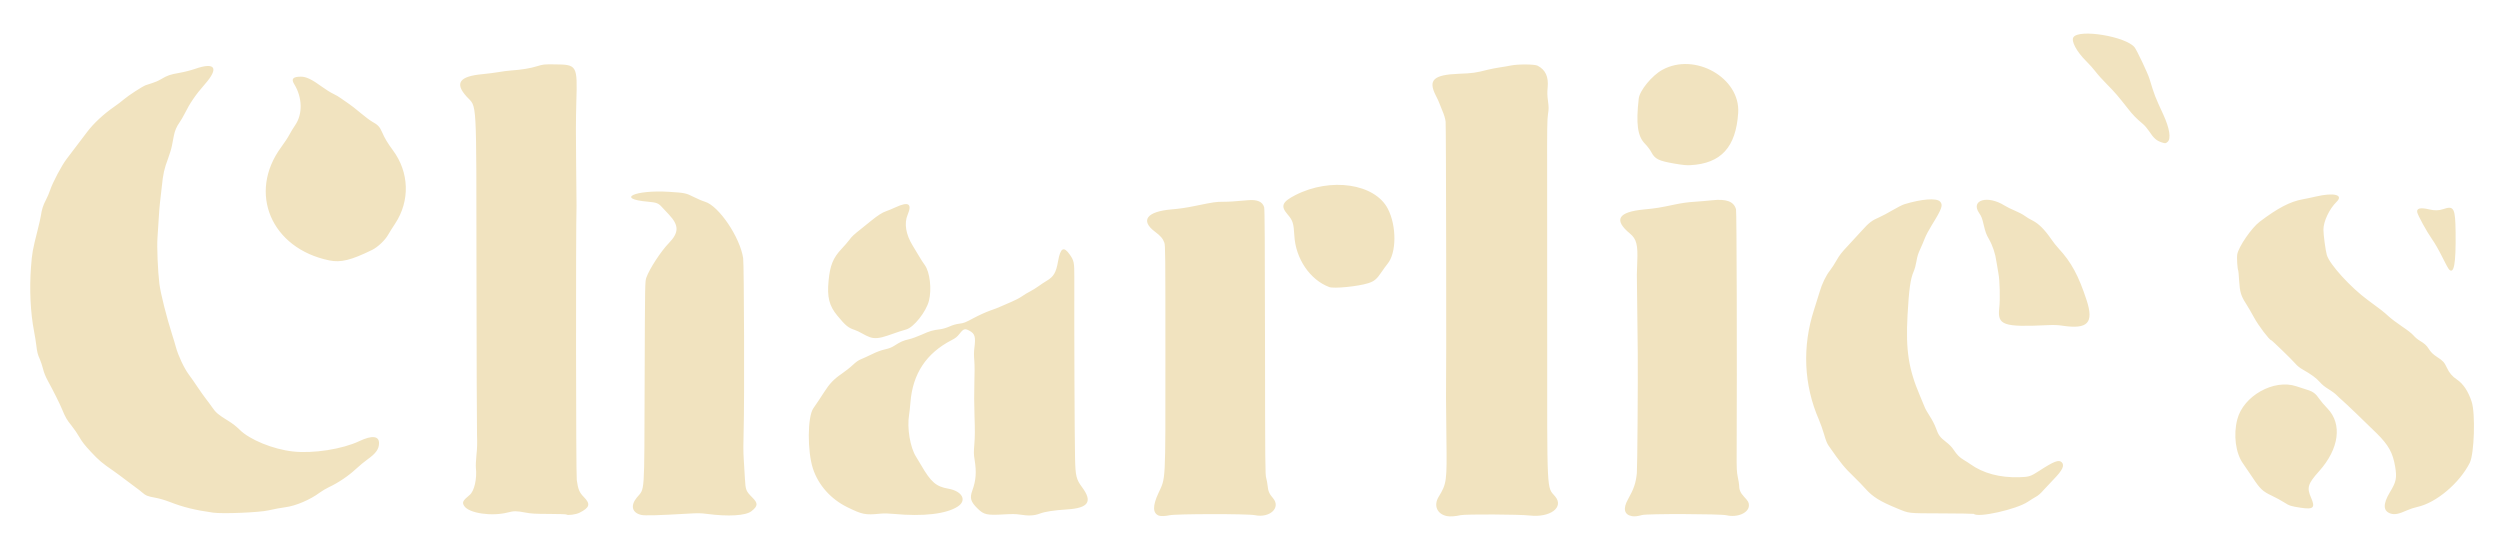
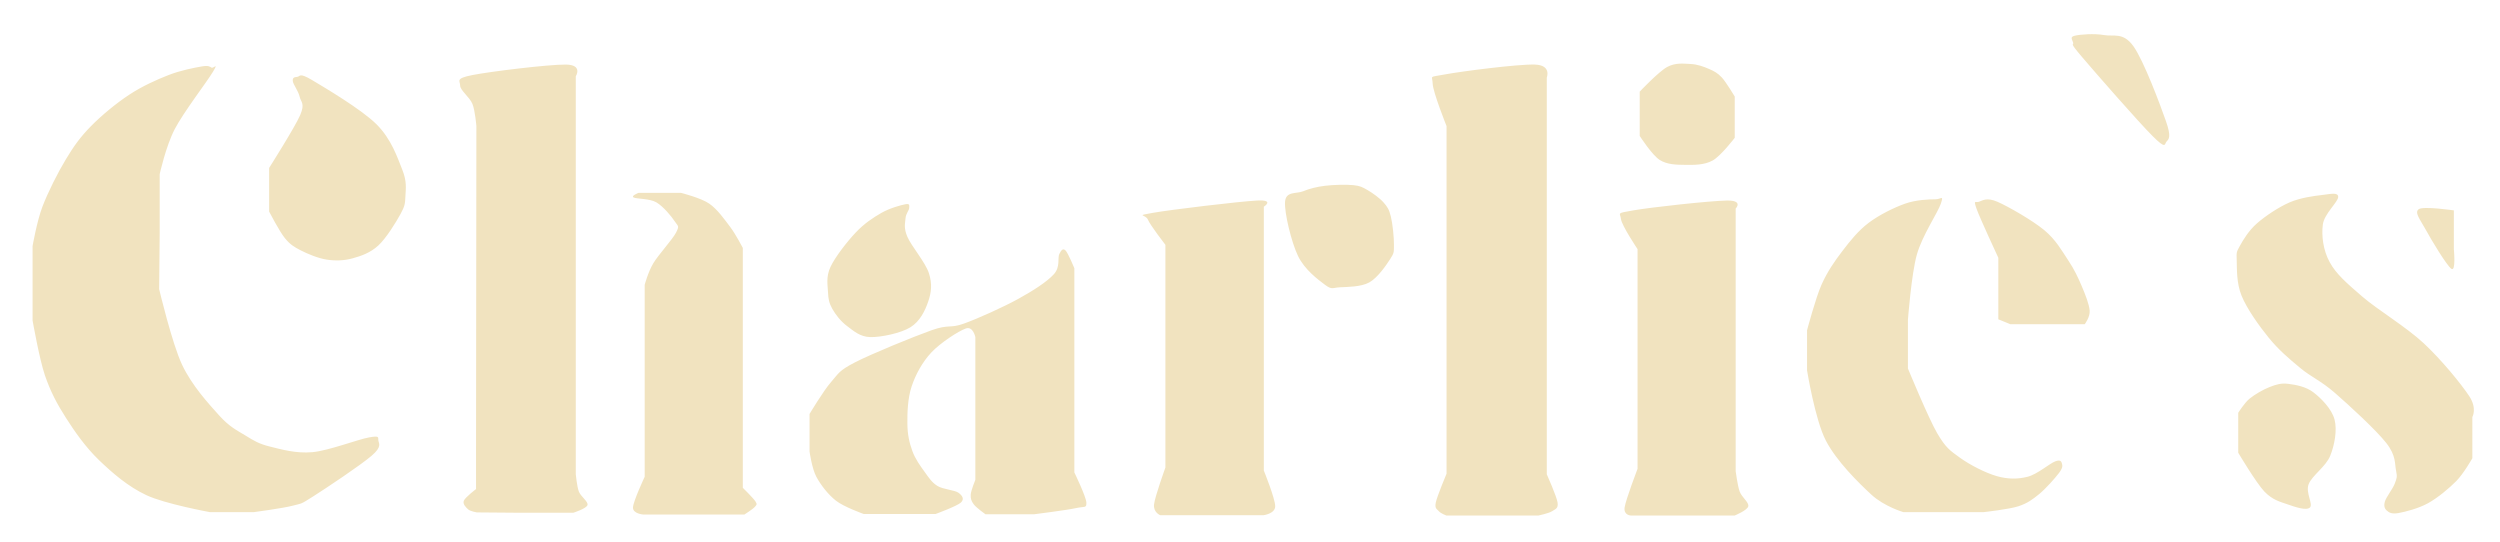
<svg xmlns="http://www.w3.org/2000/svg" viewBox="0 0 508 110" width="508" height="110">
-   <path fill="#f1e3bf" fill-rule="evenodd" d="M294.01 104.87C292.00 104.46 291.26 102.71 292.34 100.94C293.97 98.27 294.03 97.80 293.91 89.06C293.86 85.08 293.82 81.39 293.83 80.88C293.92 76.95 293.85 25.46 293.75 24.71C293.67 24.08 293.45 23.34 293.08 22.48C292.78 21.77 292.49 21.05 292.44 20.88C292.39 20.70 292.07 20.02 291.73 19.36C290.16 16.25 291.30 15.19 296.44 14.99C299.19 14.89 299.85 14.80 302.27 14.18C302.95 14.01 304.09 13.79 304.79 13.69C305.50 13.59 306.47 13.42 306.96 13.32C308.45 13.01 311.82 13.03 312.44 13.35C314.05 14.18 314.70 15.60 314.48 17.82C314.39 18.81 314.40 19.40 314.55 20.53C314.72 21.83 314.72 22.11 314.55 23.21C314.39 24.25 314.36 26.08 314.38 35.12C314.39 41.00 314.39 55.54 314.39 67.44C314.38 101.11 314.27 98.81 316.01 100.88C317.87 103.08 314.99 105.23 310.82 104.75C308.77 104.51 297.81 104.46 296.81 104.68C295.72 104.93 294.64 105.00 294.01 104.87ZM331.60 104.88C330.03 104.59 329.74 103.35 330.82 101.44C332.00 99.34 332.41 98.14 332.61 96.13C332.71 95.18 332.84 77.37 332.79 71.75C332.75 67.05 332.63 56.17 332.61 55.81C332.60 55.61 332.64 54.42 332.69 53.19C332.84 49.75 332.53 48.56 331.23 47.48C327.83 44.68 328.76 43.07 334.08 42.56C336.36 42.35 337.36 42.19 340.35 41.55C341.80 41.25 343.01 41.08 344.31 41.00C345.34 40.93 346.93 40.80 347.84 40.70C350.80 40.37 352.31 40.93 352.76 42.53C352.90 43.00 352.97 72.81 352.89 91.78C352.87 95.32 352.90 95.87 353.12 96.95C353.26 97.62 353.38 98.32 353.38 98.51C353.38 99.49 353.64 100.13 354.37 100.91C355.23 101.84 355.38 102.09 355.38 102.69C355.38 104.21 353.07 105.22 350.81 104.70C349.60 104.41 334.72 104.37 333.69 104.65C332.68 104.92 332.15 104.97 331.60 104.88ZM235.44 104.76C234.22 104.25 234.20 102.79 235.37 100.25C236.90 96.94 236.81 98.64 236.81 72.88C236.81 51.20 236.80 49.90 236.59 49.30C236.31 48.50 235.82 47.92 234.70 47.09C231.65 44.81 233.01 42.98 238.06 42.55C239.56 42.43 241.14 42.20 242.81 41.85C246.78 41.04 246.98 41.01 248.56 41.00C249.92 40.99 250.58 40.95 253.62 40.68C255.48 40.51 256.57 41.00 256.88 42.13C256.99 42.54 257.03 49.40 257.05 69.56C257.07 94.51 257.09 96.49 257.29 97.12C257.40 97.50 257.53 98.21 257.58 98.69C257.67 99.77 257.93 100.38 258.67 101.22C260.34 103.16 258.03 105.32 254.97 104.68C253.57 104.39 238.96 104.40 237.65 104.70C236.79 104.89 235.83 104.92 235.44 104.76ZM130.29 104.63C128.43 104.19 128.06 102.75 129.39 101.12C131.06 99.08 130.91 101.26 130.99 77.56C131.06 57.19 131.06 57.19 131.35 56.38C131.98 54.61 134.31 51.05 135.89 49.42C137.99 47.26 138.00 45.80 135.91 43.58C135.38 43.01 134.71 42.30 134.44 42.01C133.78 41.29 133.37 41.14 131.71 40.99C124.98 40.42 128.98 38.54 135.98 38.98C139.15 39.18 139.43 39.24 141.00 40.04C141.72 40.41 142.73 40.84 143.25 40.99C146.06 41.83 150.36 48.18 151.01 52.45C151.20 53.73 151.28 82.09 151.11 87.45C151.03 90.09 151.03 91.85 151.13 93.33C151.20 94.49 151.31 96.29 151.37 97.32C151.50 99.58 151.58 99.79 152.86 101.08C154.06 102.28 154.03 102.81 152.70 103.87C151.54 104.79 148.00 105.00 143.62 104.42C142.39 104.26 141.80 104.25 139.68 104.38C133.70 104.73 131.00 104.80 130.29 104.63ZM207.19 104.56C206.42 104.44 205.69 104.43 204.06 104.52C200.54 104.73 199.93 104.60 198.65 103.34C197.24 101.96 197.02 101.21 197.57 99.69C198.32 97.63 198.45 95.95 198.04 93.43C197.86 92.28 197.85 91.91 197.99 90.22C198.11 88.76 198.12 87.44 198.02 84.56C197.94 82.25 197.93 79.66 197.99 77.81C198.06 75.93 198.05 74.25 197.98 73.31C197.89 72.26 197.89 71.49 197.99 70.74C198.29 68.42 198.11 67.81 196.98 67.20C196.07 66.71 195.79 66.79 195.00 67.80C194.48 68.46 194.19 68.69 193.34 69.13C188.21 71.79 185.46 75.95 185.00 81.77C184.93 82.69 184.81 83.80 184.73 84.25C184.28 86.96 184.93 90.92 186.15 92.82C186.36 93.16 186.82 93.92 187.16 94.50C189.16 97.96 190.21 98.87 192.69 99.30C195.52 99.80 196.53 101.66 194.64 102.91C192.33 104.44 187.60 104.99 181.66 104.43C180.53 104.32 179.65 104.30 178.85 104.38C175.80 104.68 175.24 104.56 172.17 103.06C168.83 101.42 166.31 98.60 165.20 95.25C164.03 91.70 164.07 84.67 165.28 82.95C165.86 82.14 166.84 80.66 167.49 79.64C168.53 78.00 169.47 77.01 170.96 76.00C171.72 75.48 172.76 74.67 173.27 74.18C173.93 73.56 174.42 73.21 174.94 73.00C175.35 72.84 176.35 72.38 177.15 71.99C178.12 71.51 179.01 71.18 179.80 71.00C180.69 70.80 181.19 70.60 181.78 70.22C182.96 69.45 183.59 69.18 184.69 68.94C185.24 68.82 186.42 68.39 187.32 67.99C188.96 67.25 189.45 67.11 191.08 66.90C191.61 66.83 192.36 66.60 192.95 66.34C193.62 66.04 194.26 65.86 194.94 65.77C195.84 65.66 196.12 65.56 197.81 64.65C198.85 64.09 200.33 63.42 201.12 63.14C201.92 62.87 202.96 62.47 203.44 62.24C203.92 62.02 204.88 61.60 205.58 61.31C206.28 61.02 207.21 60.53 207.65 60.22C208.08 59.91 208.83 59.46 209.31 59.22C209.79 58.97 210.56 58.50 211.01 58.17C211.46 57.84 212.21 57.34 212.67 57.07C214.11 56.22 214.59 55.41 215.00 53.08C215.48 50.34 216.15 49.97 217.39 51.75C218.23 52.96 218.31 53.34 218.30 56.31C218.27 67.76 218.35 88.37 218.45 93.12C218.53 96.73 218.69 97.40 219.89 99.02C222.05 101.93 221.18 103.23 216.88 103.51C214.12 103.69 212.40 103.95 211.27 104.37C210.10 104.80 209.03 104.85 207.19 104.56ZM115.08 104.54C115.03 104.49 113.45 104.43 111.58 104.43C108.66 104.42 107.99 104.38 106.75 104.15C104.97 103.81 104.42 103.81 103.24 104.12C99.95 104.98 95.30 104.31 94.33 102.82C93.85 102.09 94.02 101.74 95.44 100.57C96.38 99.79 96.95 97.28 96.70 95.03C96.66 94.63 96.71 93.52 96.81 92.50C96.96 91.17 96.99 90.08 96.93 88.38C96.89 87.10 96.84 72.25 96.82 55.38C96.78 18.93 96.96 21.99 94.81 19.62C92.35 16.90 93.34 15.50 98.03 15.07C99.15 14.96 100.65 14.77 101.38 14.64C102.10 14.51 103.22 14.36 103.88 14.32C105.94 14.18 107.77 13.88 109.12 13.46C110.41 13.07 110.48 13.06 112.69 13.08C117.28 13.12 117.34 13.23 117.11 20.71C117.01 24.18 117.00 28.01 117.07 33.38C117.13 37.60 117.16 41.40 117.15 41.81C116.99 46.67 117.03 96.38 117.20 97.54C117.46 99.44 117.74 100.09 118.64 101.00C120.04 102.42 119.84 103.14 117.75 104.19C117.04 104.55 115.31 104.78 115.08 104.54ZM401.09 104.42C401.04 104.38 398.12 104.33 394.60 104.32C387.42 104.29 388.10 104.37 385.45 103.29C382.04 101.89 380.57 100.98 379.12 99.37C378.56 98.74 377.49 97.63 376.73 96.90C374.74 94.98 374.06 94.14 371.57 90.56C371.26 90.12 371.00 89.46 370.67 88.31C370.42 87.42 369.94 86.07 369.61 85.30C366.52 78.22 366.18 70.41 368.63 62.89C369.05 61.61 369.56 59.97 369.77 59.25C370.22 57.68 371.04 55.98 371.86 54.95C372.19 54.53 372.80 53.60 373.20 52.88C373.78 51.86 374.25 51.25 375.44 50.00C376.26 49.12 377.56 47.72 378.31 46.88C379.78 45.24 380.37 44.79 381.93 44.12C382.48 43.88 383.66 43.25 384.56 42.72C385.46 42.18 386.55 41.63 387.00 41.49C390.49 40.43 393.46 40.20 394.20 40.94C394.88 41.62 394.63 42.38 392.58 45.68C391.99 46.63 391.33 47.87 391.12 48.43C390.91 48.98 390.49 49.97 390.19 50.62C389.77 51.52 389.58 52.12 389.43 53.06C389.31 53.80 389.08 54.66 388.85 55.18C388.20 56.66 387.90 58.81 387.61 64.06C387.22 71.13 387.82 74.99 390.12 80.38C390.52 81.30 390.95 82.34 391.07 82.67C391.19 83.01 391.67 83.87 392.14 84.58C392.64 85.35 393.14 86.33 393.37 86.97C393.90 88.44 394.18 88.83 395.39 89.77C396.09 90.31 396.60 90.82 396.96 91.37C397.69 92.45 398.16 92.93 399.06 93.47C399.48 93.71 400.07 94.10 400.38 94.32C402.99 96.18 406.39 97.09 410.31 96.97C412.32 96.91 412.61 96.82 414.38 95.67C417.36 93.73 418.36 93.35 418.94 93.93C419.57 94.56 419.11 95.55 417.32 97.38C416.62 98.10 415.67 99.11 415.21 99.63C414.69 100.24 414.14 100.71 413.72 100.93C413.36 101.13 412.61 101.59 412.06 101.96C409.77 103.50 401.92 105.26 401.09 104.42ZM485.83 104.37C484.23 103.89 484.17 102.45 485.63 100.02C486.92 97.90 487.08 97.11 486.69 94.80C486.22 92.01 485.36 90.46 483.01 88.12C480.63 85.77 476.45 81.76 475.81 81.23C475.54 81.00 475.06 80.56 474.75 80.24C474.44 79.93 473.71 79.40 473.14 79.06C472.44 78.64 471.86 78.18 471.39 77.64C470.67 76.82 469.66 76.08 467.97 75.12C467.31 74.75 466.80 74.34 466.40 73.87C465.74 73.09 461.64 69.12 461.50 69.12C461.16 69.12 458.88 66.11 458.03 64.53C457.52 63.59 456.78 62.31 456.38 61.69C455.36 60.11 455.14 59.35 454.99 57.02C454.93 55.96 454.85 55.06 454.82 55.02C454.64 54.72 454.49 52.35 454.61 51.68C454.90 50.11 457.51 46.31 459.16 45.06C462.83 42.28 465.35 40.96 467.90 40.50C468.61 40.37 469.81 40.12 470.56 39.94C474.26 39.08 476.26 39.58 474.80 41.00C473.32 42.46 472.12 44.98 472.12 46.67C472.12 47.72 472.55 50.91 472.81 51.81C473.36 53.71 477.66 58.43 481.18 61.00C483.61 62.77 484.44 63.42 485.32 64.24C485.80 64.69 487.02 65.62 488.04 66.30C489.20 67.07 490.09 67.77 490.43 68.17C490.73 68.53 491.31 69.01 491.71 69.24C492.62 69.78 493.07 70.18 493.47 70.81C493.95 71.58 494.36 71.98 495.29 72.59C496.41 73.31 496.70 73.63 497.20 74.71C497.68 75.76 498.28 76.47 499.26 77.13C500.55 78.01 501.55 79.51 502.24 81.63C503.03 84.02 502.77 92.22 501.86 94.04C499.78 98.17 495.04 102.17 491.24 103.00C490.62 103.13 489.65 103.45 489.10 103.70C487.47 104.44 486.62 104.61 485.83 104.37ZM43.31 104.17C39.62 103.65 37.26 103.07 34.51 102.00C33.49 101.61 32.40 101.29 31.52 101.13C29.96 100.85 29.64 100.72 28.82 100.01C28.50 99.73 27.98 99.33 27.65 99.10C27.33 98.88 26.43 98.21 25.66 97.61C24.89 97.01 23.70 96.14 23.03 95.67C20.72 94.08 20.10 93.56 18.46 91.80C17.20 90.45 16.66 89.75 16.15 88.85C15.78 88.20 15.07 87.15 14.55 86.51C13.55 85.27 13.29 84.81 12.58 83.09C12.11 81.96 10.88 79.50 9.69 77.32C9.24 76.48 8.92 75.70 8.74 74.94C8.58 74.32 8.30 73.46 8.11 73.03C7.65 72.01 7.54 71.56 7.37 70.12C7.29 69.47 7.10 68.23 6.93 67.38C6.18 63.50 5.96 58.77 6.30 54.25C6.52 51.38 6.62 50.82 7.60 46.94C7.95 45.56 8.27 44.16 8.31 43.81C8.48 42.61 8.77 41.68 9.30 40.69C9.60 40.14 9.99 39.21 10.19 38.62C10.69 37.09 12.53 33.62 13.54 32.30C14.38 31.21 16.63 28.24 17.73 26.78C19.01 25.08 21.07 23.16 23.23 21.67C23.90 21.21 24.78 20.54 25.20 20.17C26.06 19.43 28.90 17.58 29.61 17.31C29.86 17.22 30.46 17.02 30.94 16.88C31.42 16.74 32.21 16.40 32.69 16.11C34.05 15.31 34.54 15.14 36.43 14.81C37.45 14.63 38.79 14.29 39.62 14.00C43.75 12.56 44.54 13.80 41.62 17.12C39.75 19.25 38.60 20.93 37.50 23.14C37.21 23.71 36.78 24.45 36.55 24.77C35.88 25.73 35.53 26.52 35.32 27.61C35.21 28.17 35.04 29.08 34.93 29.63C34.83 30.18 34.48 31.32 34.17 32.16C33.36 34.34 33.15 35.25 32.87 38.00C32.73 39.33 32.57 40.80 32.50 41.25C32.44 41.70 32.32 43.13 32.25 44.44C32.18 45.74 32.06 47.49 32.00 48.31C31.86 50.10 32.07 55.11 32.39 57.69C32.63 59.62 33.84 64.43 35.00 68.06C35.27 68.89 35.61 70.01 35.75 70.56C36.20 72.24 37.41 74.81 38.34 76.07C38.80 76.68 39.62 77.86 40.17 78.69C40.72 79.51 41.46 80.55 41.81 81.00C42.17 81.45 42.75 82.25 43.12 82.77C43.84 83.84 44.39 84.30 46.37 85.51C47.24 86.04 48.01 86.64 48.70 87.32C50.71 89.34 55.50 91.30 59.53 91.74C63.64 92.20 69.57 91.27 73.03 89.63C75.61 88.41 77.05 88.57 77.02 90.09C77.00 91.26 76.37 92.14 74.74 93.30C74.13 93.73 73.01 94.65 72.26 95.35C70.79 96.72 68.68 98.14 66.82 99.00C66.27 99.26 65.43 99.76 64.95 100.11C63.02 101.55 60.10 102.79 58.04 103.06C57.20 103.16 55.62 103.46 54.54 103.71C52.66 104.14 45.25 104.44 43.31 104.17ZM467.56 103.18C465.54 102.88 465.17 102.76 464.16 102.10C463.63 101.75 462.50 101.14 461.66 100.74C459.77 99.85 459.25 99.36 457.70 97.00C457.09 96.07 456.23 94.82 455.80 94.21C454.28 92.10 453.79 88.37 454.62 85.21C455.85 80.44 462.07 76.96 466.61 78.49C467.41 78.76 468.46 79.10 468.96 79.25C470.02 79.58 470.58 80.01 471.27 81.04C471.56 81.47 472.31 82.35 472.95 83.01C475.99 86.17 475.31 91.21 471.24 95.75C468.95 98.31 468.71 99.08 469.60 101.11C470.50 103.17 470.12 103.56 467.56 103.18ZM176.75 68.51C176.36 68.38 175.66 68.04 175.19 67.76C174.71 67.48 174.04 67.16 173.69 67.05C172.36 66.61 171.83 66.18 170.16 64.16C168.48 62.13 168.04 60.38 168.37 57.02C168.67 53.92 169.28 52.41 170.99 50.59C171.59 49.96 172.31 49.12 172.60 48.73C173.12 48.02 173.41 47.75 175.17 46.35C175.71 45.91 176.55 45.24 177.04 44.84C178.38 43.76 179.30 43.17 180.03 42.93C180.39 42.81 181.29 42.44 182.03 42.10C184.61 40.91 185.38 41.40 184.44 43.62C183.69 45.37 184.06 47.64 185.46 49.91C185.85 50.54 186.43 51.52 186.76 52.07C187.08 52.63 187.60 53.43 187.91 53.85C188.95 55.26 189.36 58.78 188.76 61.12C188.20 63.34 185.68 66.52 184.16 66.94C183.42 67.14 182.47 67.45 180.34 68.20C178.76 68.75 177.68 68.85 176.75 68.51ZM419.06 66.18C418.15 66.04 417.36 66.01 416.12 66.07C407.02 66.50 405.85 66.09 406.25 62.59C406.45 60.79 406.36 56.94 406.08 55.56C405.97 55.01 405.80 53.97 405.69 53.25C405.46 51.54 404.91 49.91 404.14 48.56C403.62 47.66 403.44 47.17 403.11 45.78C402.77 44.32 402.64 43.98 402.16 43.29C400.35 40.63 403.89 39.60 407.33 41.77C407.77 42.05 408.71 42.51 409.41 42.80C410.11 43.09 411.00 43.55 411.38 43.83C411.75 44.12 412.52 44.58 413.08 44.85C414.26 45.45 415.49 46.67 416.77 48.54C417.19 49.16 417.88 50.03 418.31 50.49C420.88 53.26 422.36 56.00 424.00 61.00C425.51 65.63 424.25 66.96 419.06 66.18ZM270.10 58.33C266.18 56.86 263.26 52.55 263.01 47.86C262.87 45.35 262.69 44.79 261.63 43.56C260.17 41.87 260.52 41.03 263.23 39.64C270.40 35.98 279.39 37.31 282.02 42.44C283.82 45.95 283.78 51.43 281.93 53.63C281.67 53.94 281.14 54.67 280.75 55.25C279.76 56.73 279.24 57.16 278.01 57.55C275.95 58.20 271.04 58.69 270.10 58.33ZM497.63 54.73C497.48 54.57 496.85 53.41 496.23 52.15C495.54 50.77 494.73 49.35 494.17 48.57C493.13 47.10 491.27 43.72 491.17 43.09C491.04 42.31 491.85 42.13 493.62 42.55C494.72 42.81 495.57 42.80 496.44 42.50C498.65 41.74 498.92 42.24 498.98 47.25C499.05 53.60 498.65 55.83 497.63 54.73ZM66.94 52.92C55.09 50.50 50.29 39.18 57.16 29.87C57.80 29.01 58.54 27.88 58.80 27.37C59.07 26.86 59.59 26.00 59.96 25.46C61.54 23.20 61.46 19.82 59.78 17.09C59.12 16.03 59.53 15.58 61.15 15.58C62.21 15.57 63.40 16.15 65.44 17.64C66.19 18.19 67.23 18.84 67.74 19.07C68.25 19.31 68.96 19.72 69.30 19.99C69.65 20.25 70.33 20.72 70.81 21.04C71.29 21.35 72.39 22.21 73.25 22.94C74.11 23.67 75.18 24.47 75.62 24.72C76.78 25.35 77.17 25.77 77.64 26.86C78.15 28.06 78.80 29.14 79.82 30.51C83.17 35.01 83.35 40.81 80.29 45.44C79.75 46.26 79.11 47.27 78.88 47.69C78.25 48.81 76.76 50.22 75.62 50.78C71.36 52.87 69.24 53.39 66.94 52.92ZM340.29 33.25C336.99 32.68 336.27 32.32 335.51 30.85C335.28 30.41 334.71 29.67 334.24 29.19C332.75 27.67 332.41 25.14 332.99 20.04C333.18 18.39 335.67 15.35 337.79 14.19C344.39 10.56 353.66 15.82 353.20 22.93C352.75 29.90 349.72 33.23 343.50 33.56C342.69 33.61 341.93 33.53 340.29 33.25ZM439.31 28.95C438.22 28.61 437.63 28.09 436.69 26.65C436.36 26.15 435.81 25.50 435.46 25.21C434.15 24.12 433.44 23.40 432.49 22.19C430.38 19.50 429.71 18.72 428.17 17.17C427.28 16.28 426.23 15.11 425.82 14.56C425.41 14.01 424.56 13.06 423.93 12.44C421.97 10.50 420.81 8.34 421.32 7.57C422.46 5.83 431.99 7.41 433.75 9.62C434.22 10.22 436.43 14.88 436.77 16.00C437.80 19.39 437.88 19.59 439.57 23.25C440.86 26.05 441.20 28.19 440.46 28.82C440.07 29.16 440.01 29.17 439.31 28.95Z" />
+   <path fill="#f1e3bf" fill-rule="evenodd" d="M461.25 78.62C459.94 79.12 458.20 80.12 457.12 81.00C456.05 81.88 454.81 83.88 454.81 83.88L454.81 92.00C454.81 92.00 458.45 98.12 460.12 99.88C461.80 101.62 463.33 101.96 464.88 102.50C466.42 103.04 468.67 103.81 469.38 103.12C470.08 102.44 468.44 100.12 469.12 98.38C469.81 96.62 472.62 94.81 473.50 92.62C474.38 90.44 474.94 87.40 474.38 85.25C473.81 83.10 471.69 80.96 470.12 79.75C468.56 78.54 466.48 78.19 465.00 78.00C463.52 77.81 462.56 78.12 461.25 78.62ZM216.50 50.88C215.99 50.40 215.65 50.81 215.25 51.62C214.85 52.44 215.52 54.23 214.12 55.75C212.73 57.27 209.92 59.08 206.88 60.75C203.83 62.42 198.81 64.69 195.88 65.75C192.94 66.81 192.94 65.81 189.25 67.12C185.56 68.44 177.15 71.88 173.75 73.62C170.35 75.38 170.42 75.88 168.88 77.62C167.33 79.38 164.50 84.12 164.50 84.12L164.50 91.75C164.50 91.75 164.98 95.21 165.88 96.88C166.77 98.54 168.27 100.49 169.88 101.75C171.48 103.01 175.50 104.44 175.50 104.44L190.12 104.44C190.12 104.44 194.48 102.84 195.25 102.12C196.02 101.41 195.54 100.69 194.75 100.12C193.96 99.56 191.65 99.46 190.50 98.75C189.35 98.04 188.73 97.06 187.88 95.88C187.02 94.69 185.96 93.25 185.38 91.62C184.79 90.00 184.40 88.31 184.38 86.12C184.35 83.94 184.44 80.92 185.25 78.50C186.06 76.08 187.42 73.58 189.25 71.62C191.08 69.67 194.76 67.27 196.25 66.75C197.74 66.23 198.19 68.50 198.19 68.50L198.19 97.50C198.19 97.50 197.30 99.67 197.25 100.50C197.20 101.33 197.38 101.83 197.88 102.50C198.38 103.17 200.25 104.50 200.25 104.50L210.12 104.50C210.12 104.50 216.85 103.65 218.62 103.25C220.40 102.85 220.80 103.33 220.75 102.12C220.70 100.92 218.31 96.00 218.31 96.00L218.31 54.50C218.31 54.50 217.01 51.35 216.50 50.88ZM491.50 42.50C490.54 43.15 491.77 44.60 492.88 46.62C493.98 48.65 497.17 53.96 498.12 54.62C499.08 55.29 498.62 50.62 498.62 50.62L498.62 42.75C498.62 42.75 492.46 41.85 491.50 42.50ZM184.00 41.50C183.06 41.67 180.81 42.29 179.12 43.25C177.44 44.21 175.60 45.42 173.88 47.25C172.15 49.08 169.69 52.23 168.75 54.25C167.81 56.27 168.19 57.96 168.25 59.38C168.31 60.79 168.48 61.60 169.12 62.75C169.77 63.90 170.83 65.29 172.12 66.25C173.42 67.21 174.73 68.46 176.88 68.50C179.02 68.54 183.04 67.71 185.00 66.50C186.96 65.29 188.00 63.08 188.62 61.25C189.25 59.42 189.46 57.69 188.75 55.50C188.04 53.31 185.17 49.98 184.38 48.12C183.58 46.27 183.94 45.35 184.00 44.38C184.06 43.40 184.75 42.73 184.75 42.25C184.75 41.77 184.94 41.33 184.00 41.50ZM402.12 41.00C401.42 41.23 400.97 40.48 401.62 42.38C402.28 44.27 406.06 52.38 406.06 52.38L406.06 64.88C406.06 64.88 408.50 65.88 408.50 65.88L423.62 65.88C423.62 65.88 424.73 64.42 424.62 63.12C424.52 61.83 423.73 59.83 423.00 58.12C422.27 56.42 421.52 54.77 420.25 52.88C418.98 50.98 417.77 48.73 415.38 46.75C412.98 44.77 408.08 41.96 405.88 41.00C403.67 40.04 402.83 40.77 402.12 41.00ZM350.88 40.75C347.41 40.81 335.46 42.12 331.88 42.75C328.29 43.38 329.23 43.19 329.38 44.50C329.52 45.81 332.75 50.62 332.75 50.62L332.75 95.25C332.75 95.25 330.35 101.54 330.12 103.12C329.90 104.71 331.38 104.75 331.38 104.75L352.50 104.75C352.50 104.75 355.08 103.69 355.25 102.88C355.42 102.06 353.93 101.06 353.50 99.88C353.07 98.69 352.69 95.75 352.69 95.75L352.69 42.38C352.69 42.38 354.34 40.69 350.88 40.75ZM255.38 40.75C251.61 40.96 237.94 42.60 234.25 43.25C230.56 43.90 232.82 43.54 233.25 44.62C233.68 45.71 236.81 49.75 236.81 49.75L236.81 95.00C236.81 95.00 234.68 100.89 234.50 102.50C234.32 104.11 235.75 104.69 235.75 104.69L256.75 104.69C256.75 104.69 259.11 104.39 259.12 102.88C259.14 101.36 256.81 95.62 256.81 95.62L256.81 42.00C256.81 42.00 259.14 40.54 255.38 40.75ZM387.12 41.38C384.88 42.17 381.88 43.65 379.75 45.25C377.62 46.85 375.98 48.90 374.38 51.00C372.77 53.10 371.32 55.19 370.12 57.88C368.93 60.56 367.19 67.12 367.19 67.12L367.19 75.25C367.19 75.25 368.82 85.29 371.00 89.50C373.18 93.71 377.62 98.07 380.25 100.50C382.88 102.93 386.75 104.06 386.75 104.06L403.12 104.06C403.12 104.06 408.25 103.49 410.12 102.88C412.00 102.26 413.00 101.50 414.38 100.38C415.75 99.25 417.60 97.15 418.38 96.12C419.15 95.10 419.12 94.65 419.00 94.25C418.88 93.85 418.79 93.31 417.62 93.75C416.46 94.19 413.98 96.38 412.00 96.88C410.02 97.38 408.04 97.40 405.75 96.75C403.46 96.10 400.27 94.46 398.25 93.00C396.23 91.54 395.39 91.02 393.62 88.00C391.86 84.98 387.69 74.88 387.69 74.88L387.69 65.00C387.69 65.00 388.39 55.69 389.50 51.75C390.61 47.81 393.75 43.25 394.38 41.38C395.00 39.50 394.46 40.50 393.25 40.50C392.04 40.50 389.38 40.58 387.12 41.38ZM465.25 41.12C463.04 42.08 460.31 43.90 458.62 45.38C456.94 46.85 455.81 48.75 455.12 50.00C454.44 51.25 454.44 51.19 454.50 52.88C454.56 54.56 454.42 57.50 455.50 60.12C456.58 62.75 459.02 66.19 461.00 68.62C462.98 71.06 465.12 72.88 467.38 74.75C469.62 76.62 471.58 77.33 474.50 79.88C477.42 82.42 482.81 87.38 484.88 90.00C486.94 92.62 486.58 94.25 486.88 95.62C487.17 97.00 487.00 97.21 486.62 98.25C486.25 99.29 484.90 100.96 484.62 101.88C484.35 102.79 484.54 103.35 485.00 103.75C485.46 104.15 485.98 104.50 487.38 104.25C488.77 104.00 491.42 103.33 493.38 102.25C495.33 101.17 497.62 99.27 499.12 97.75C500.62 96.23 502.38 93.12 502.38 93.12L502.38 84.75C502.38 84.75 503.40 83.00 501.75 80.50C500.10 78.00 496.12 73.12 492.50 69.75C488.88 66.38 483.19 63.00 480.00 60.25C476.81 57.50 474.71 55.69 473.38 53.25C472.04 50.81 471.71 47.83 472.00 45.62C472.29 43.42 475.15 41.00 475.12 40.00C475.10 39.00 473.52 39.44 471.88 39.62C470.23 39.81 467.46 40.17 465.25 41.12ZM129.75 39.19C129.75 39.19 128.15 39.80 128.75 40.12C129.35 40.45 131.98 40.31 133.38 41.12C134.77 41.94 136.46 43.98 137.12 45.00C137.79 46.02 138.10 45.83 137.38 47.25C136.65 48.67 133.81 51.73 132.75 53.50C131.69 55.27 131.00 57.88 131.00 57.88L131.00 96.88C131.00 96.88 128.67 101.84 128.62 103.12C128.58 104.41 130.75 104.56 130.75 104.56L151.25 104.56C151.25 104.56 153.00 103.45 153.38 103.00C153.75 102.55 153.91 102.52 153.50 101.88C153.09 101.23 150.94 99.12 150.94 99.12L150.94 50.38C150.94 50.38 149.51 47.62 148.38 46.12C147.24 44.62 145.79 42.53 144.12 41.38C142.46 40.22 138.38 39.19 138.38 39.19L129.75 39.19ZM261.12 41.00C260.96 43.19 262.40 49.19 263.75 52.00C265.10 54.81 267.83 56.81 269.25 57.88C270.67 58.94 270.75 58.46 272.25 58.38C273.75 58.29 276.54 58.33 278.25 57.38C279.96 56.42 281.67 53.90 282.50 52.62C283.33 51.35 283.23 51.19 283.25 49.75C283.27 48.31 282.98 45.44 282.62 44.00C282.27 42.56 281.92 42.02 281.12 41.12C280.33 40.23 278.90 39.21 277.88 38.62C276.85 38.04 276.44 37.77 275.00 37.62C273.56 37.48 270.96 37.54 269.25 37.75C267.54 37.96 266.10 38.33 264.75 38.88C263.40 39.42 261.29 38.81 261.12 41.00ZM60.38 15.62C59.73 15.67 59.42 15.83 59.50 16.50C59.58 17.17 60.62 18.48 60.88 19.62C61.12 20.77 62.03 20.96 61.00 23.38C59.97 25.79 54.69 34.12 54.69 34.12L54.69 43.00C54.69 43.00 56.80 47.06 57.88 48.38C58.95 49.69 59.71 50.15 61.12 50.88C62.54 51.60 64.62 52.48 66.38 52.75C68.12 53.02 69.88 52.98 71.62 52.50C73.38 52.02 75.25 51.38 76.88 49.88C78.50 48.38 80.46 45.17 81.38 43.50C82.29 41.83 82.31 41.38 82.38 39.88C82.44 38.38 82.73 36.94 81.75 34.50C80.77 32.06 79.56 28.29 76.50 25.25C73.44 22.21 66.06 17.85 63.38 16.25C60.69 14.65 61.02 15.58 60.38 15.62ZM41.00 13.50C39.54 13.75 36.71 14.29 34.25 15.25C31.79 16.21 28.88 17.52 26.25 19.25C23.62 20.98 20.65 23.44 18.50 25.62C16.35 27.81 15.02 29.65 13.38 32.38C11.73 35.10 9.75 39.06 8.62 42.00C7.50 44.94 6.62 50.00 6.62 50.00L6.62 65.12C6.62 65.12 8.00 72.96 9.12 76.25C10.25 79.54 11.54 82.00 13.38 84.88C15.21 87.75 17.40 90.88 20.12 93.50C22.85 96.12 26.00 98.86 29.75 100.62C33.50 102.39 42.62 104.06 42.62 104.06L51.62 104.06C51.62 104.06 57.50 103.28 59.50 102.75C61.50 102.22 60.96 102.56 63.62 100.88C66.29 99.19 73.29 94.52 75.50 92.62C77.71 90.73 76.96 90.12 76.88 89.50C76.79 88.88 77.23 88.48 75.00 88.88C72.77 89.27 66.85 91.56 63.50 91.88C60.15 92.19 57.15 91.31 54.88 90.75C52.60 90.19 51.60 89.56 49.88 88.50C48.15 87.44 46.65 86.77 44.50 84.38C42.35 81.98 39.03 78.40 37.00 74.12C34.97 69.85 32.34 58.75 32.34 58.75L32.45 47.25L32.45 35.38C32.45 35.38 33.70 29.71 35.50 26.25C37.30 22.79 42.00 16.71 43.25 14.62C44.50 12.54 43.38 13.94 43.00 13.75C42.62 13.56 42.46 13.25 41.00 13.50ZM311.88 13.12C308.43 13.02 297.08 14.48 293.62 15.12C290.17 15.77 291.07 15.25 291.12 17.00C291.18 18.75 293.94 25.62 293.94 25.62L293.94 96.25C293.94 96.25 292.01 100.85 291.75 102.12C291.49 103.40 292.02 103.44 292.38 103.88C292.73 104.31 293.88 104.75 293.88 104.75L312.62 104.75C312.62 104.75 314.73 104.31 315.38 103.88C316.02 103.44 316.68 103.38 316.50 102.12C316.32 100.88 314.31 96.38 314.31 96.38L314.31 15.75C314.31 15.75 315.32 13.23 311.88 13.12ZM338.75 13.62C337.03 14.56 333.19 18.62 333.19 18.62L333.19 27.62C333.19 27.62 335.70 31.52 337.25 32.50C338.80 33.48 340.71 33.48 342.50 33.50C344.29 33.52 346.33 33.54 348.00 32.62C349.67 31.71 352.50 28.00 352.50 28.00L352.50 19.62C352.50 19.62 350.75 16.69 349.88 15.75C349.00 14.81 348.31 14.46 347.25 14.00C346.19 13.54 344.92 13.06 343.50 13.00C342.08 12.94 340.47 12.69 338.75 13.62ZM115.00 13.12C111.50 13.08 99.58 14.54 96.00 15.25C92.42 15.96 93.50 16.40 93.50 17.38C93.50 18.35 95.45 19.75 96.00 21.12C96.55 22.50 96.80 25.62 96.80 25.62L96.73 91.00L96.73 99.38C96.73 99.38 94.52 101.06 94.25 101.75C93.98 102.44 94.69 103.10 95.12 103.50C95.56 103.90 96.88 104.12 96.88 104.12L105.50 104.19L116.50 104.19C116.50 104.19 119.19 103.34 119.38 102.62C119.56 101.91 118.02 100.92 117.62 99.88C117.23 98.83 117.00 96.38 117.00 96.38L117.00 15.50C117.00 15.50 118.50 13.17 115.00 13.12ZM421.62 7.25C420.58 7.50 421.02 7.92 421.25 8.62C421.48 9.33 420.31 8.33 423.00 11.50C425.69 14.67 434.50 24.75 437.38 27.62C440.25 30.50 439.79 29.25 440.25 28.75C440.71 28.25 441.25 27.85 440.12 24.62C439.00 21.40 435.60 12.29 433.50 9.38C431.40 6.46 429.48 7.48 427.50 7.12C425.52 6.77 422.67 7.00 421.62 7.25Z" />
</svg>
